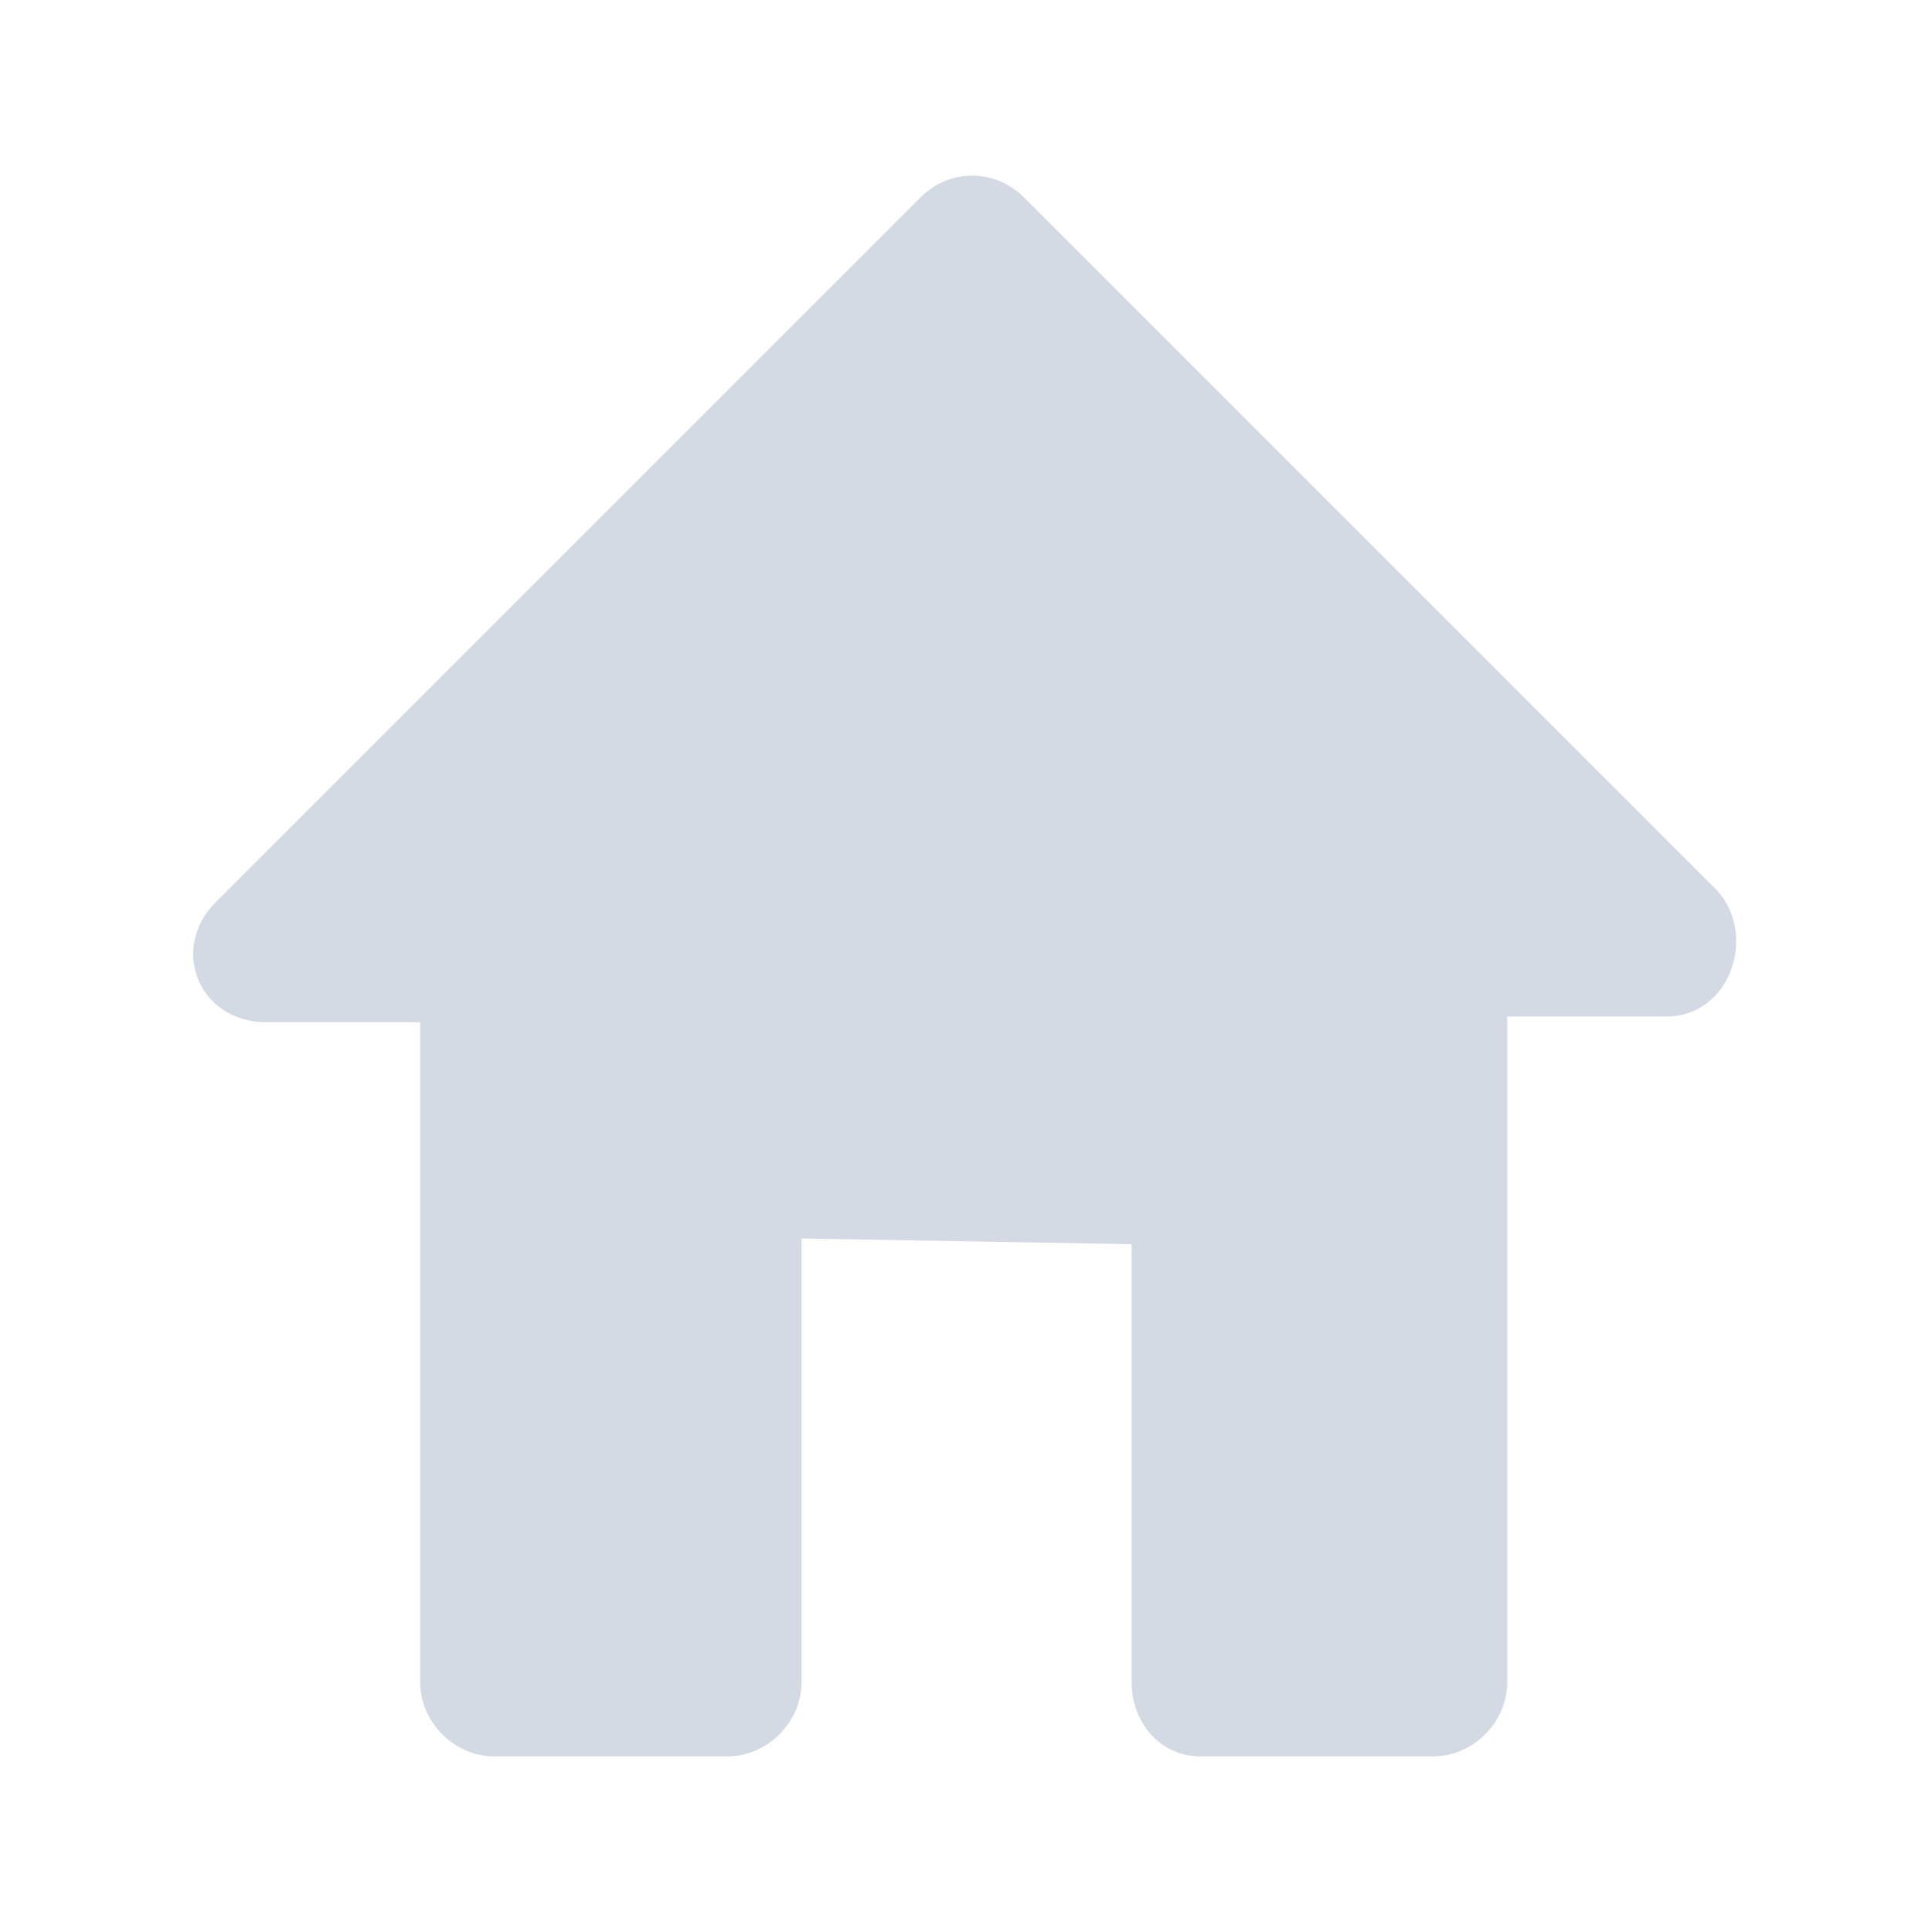
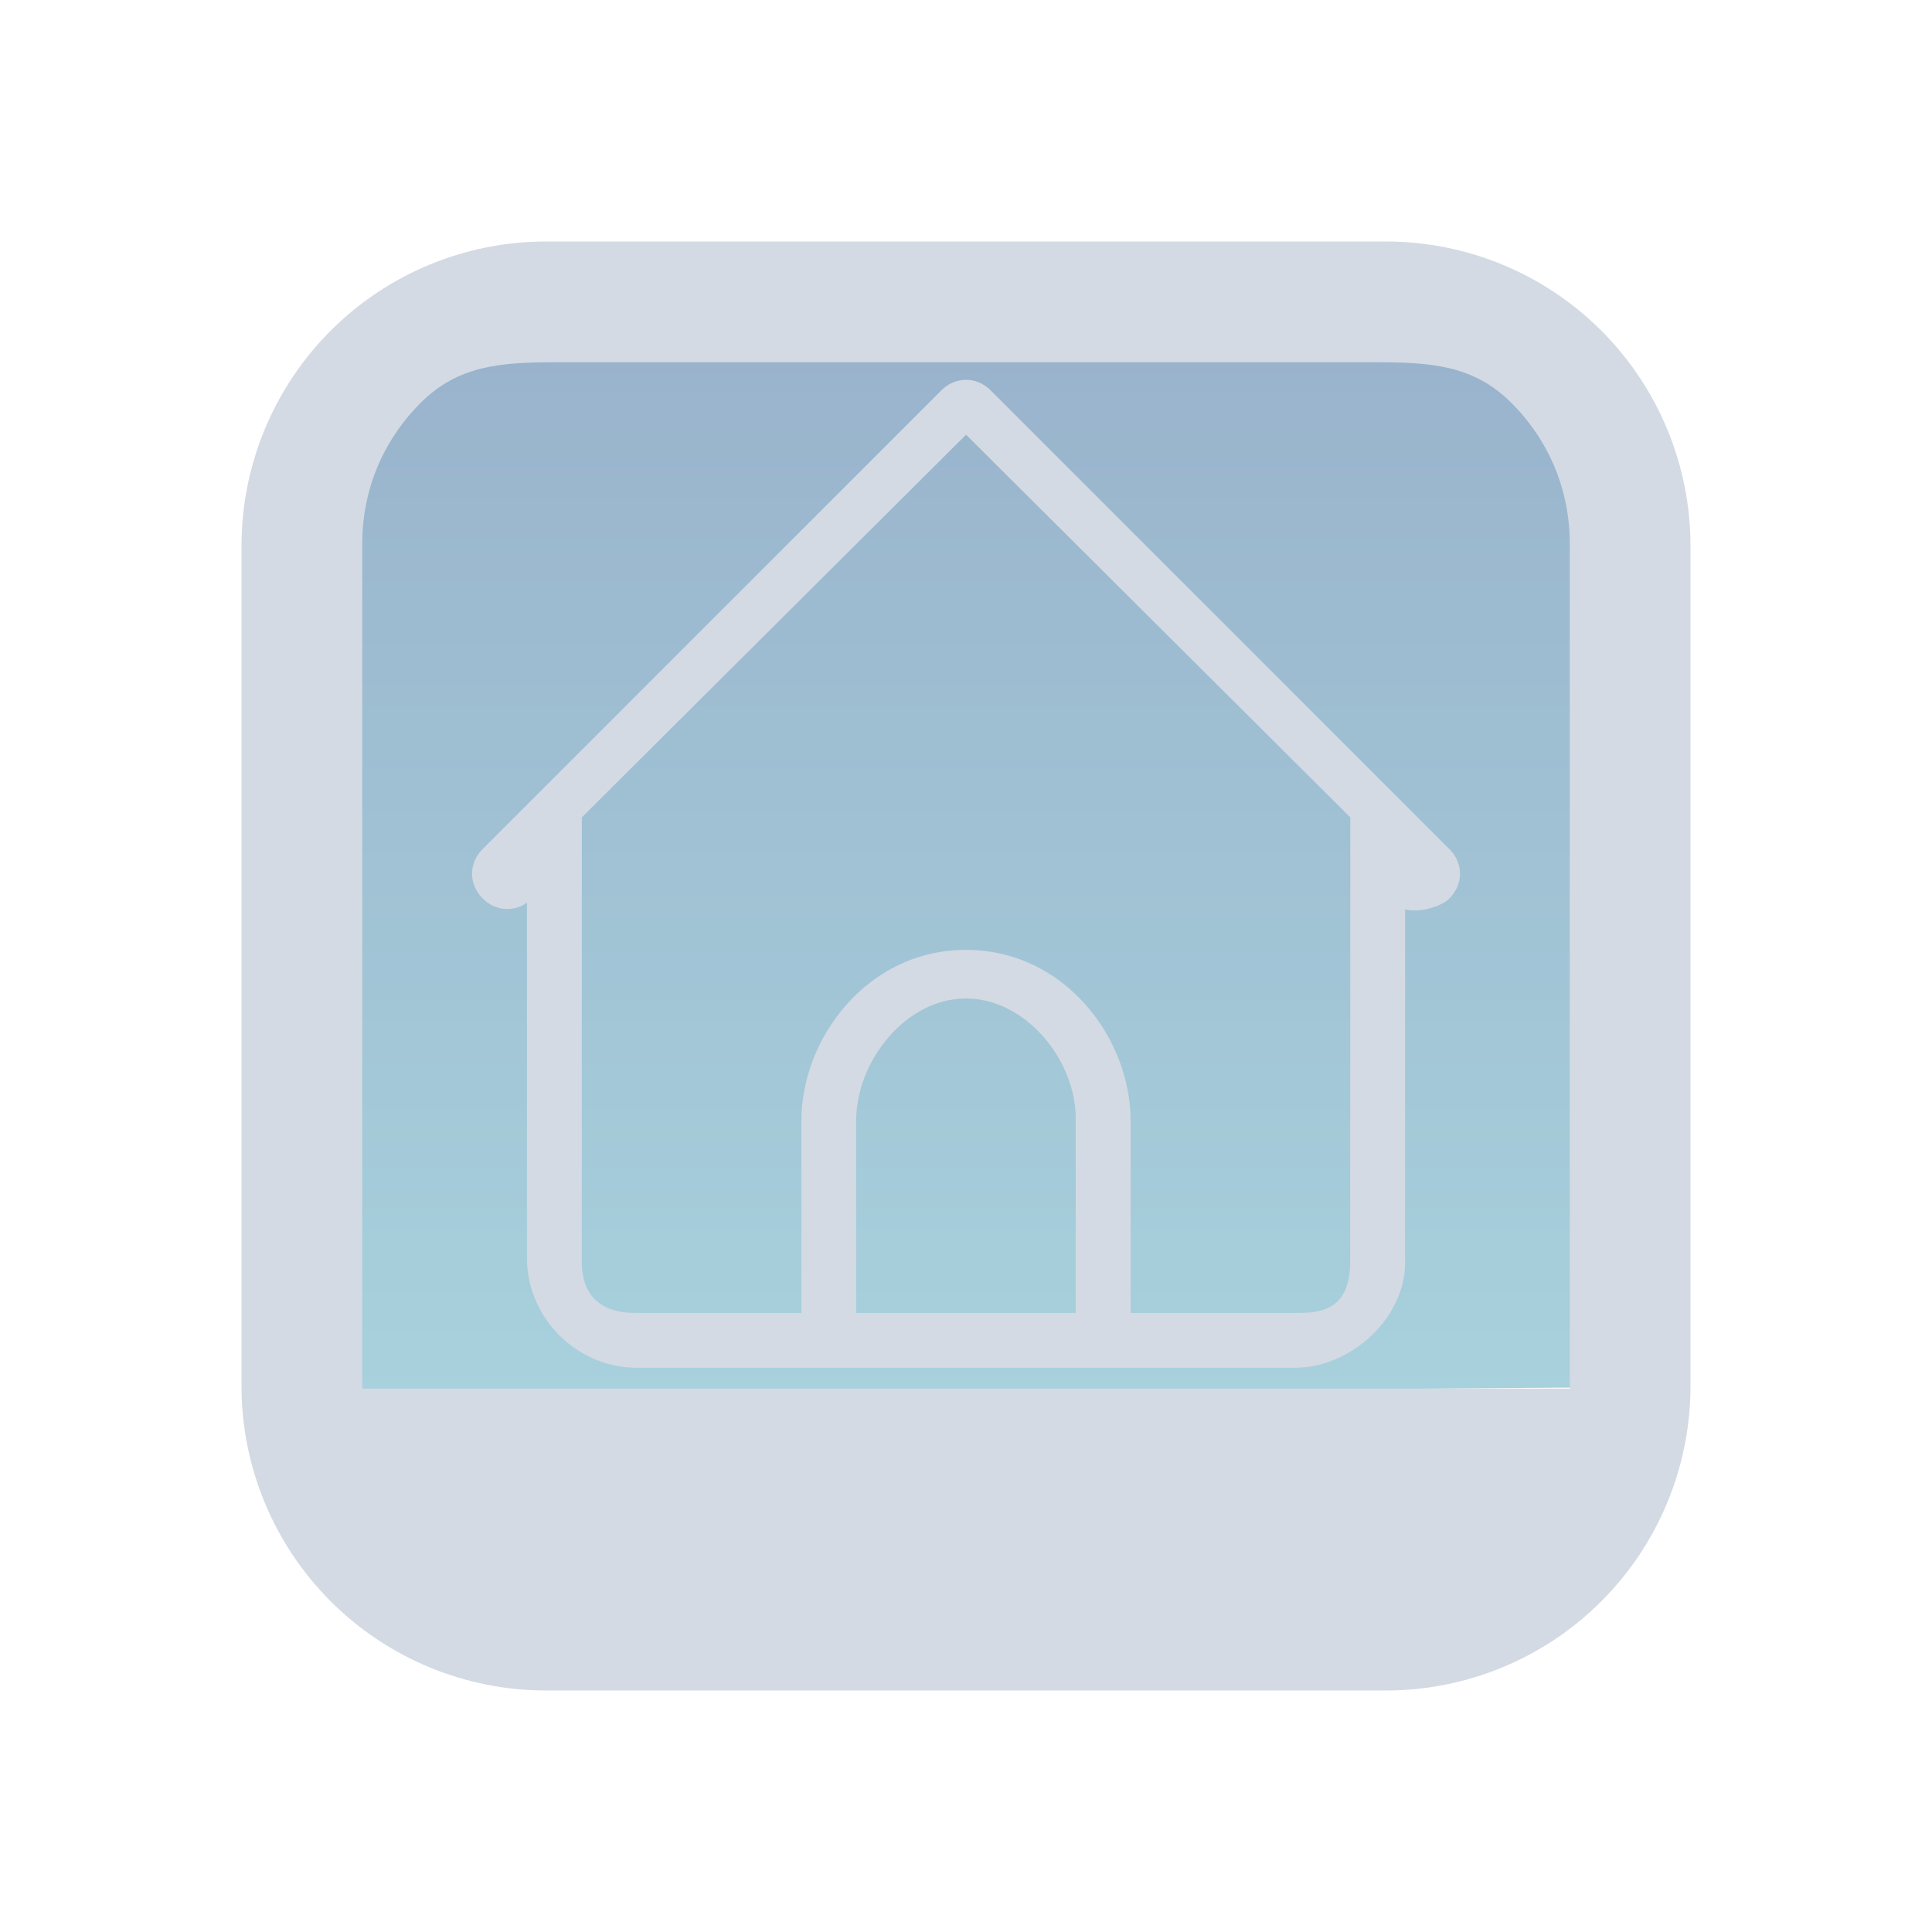
- <svg xmlns="http://www.w3.org/2000/svg" viewBox="0 0 22 22" id="svg" version="1.1" width="100%" height="100%">
+ <svg xmlns="http://www.w3.org/2000/svg" xmlns:xlink="http://www.w3.org/1999/xlink" viewBox="0 0 32 32" id="svg" version="1.1" width="32" height="32">
+   <g id="go-home">
+     <rect id="rect11" style="opacity:0.001;enable-background:new" y="0" x="0" height="32" width="32" />
+     <rect y="4" x="4" height="24" width="24" id="rect2996-7" style="opacity:0.01;fill:#d6dbf1;fill-opacity:1;stroke:none;stroke-width:1" />
+     <path id="path9068-9-37-8-0-1-5" d="m 26.1,5.832 -20.2,7e-6 V 23.132 L 26.1,22.982 Z" style="display:inline;overflow:visible;visibility:visible;opacity:0.6;fill:url(#linearGradient986);fill-opacity:1;fill-rule:nonzero;stroke:none;stroke-width:0.658;marker:none;enable-background:new" />
+     <path d="M 22.964,4 H 9.036 c -1.335,0.002 -2.615,0.533 -3.559,1.477 -0.944,0.944 -1.475,2.224 -1.477,3.559 v 13.928 -1.82e-4 c 0.002,1.335 0.533,2.615 1.477,3.559 0.944,0.944 2.224,1.475 3.559,1.477 h 13.928 -1.91e-4 c 1.335,-0.002 2.615,-0.533 3.559,-1.477 0.944,-0.944 1.475,-2.224 1.477,-3.559 V 9.036 C 27.998,7.701 27.467,6.421 26.523,5.477 25.579,4.533 24.299,4.002 22.964,4 Z M 9.2,6 H 22.8 c 0.887,0.001 1.604,0.044 2.231,0.671 C 25.658,7.298 25.999,8.113 26,9 V 23 H 6 V 9 c 0.001,-0.887 0.342,-1.702 0.969,-2.329 0.627,-0.627 1.344,-0.67 2.231,-0.671 z" id="path1193-36-3" style="fill:#d3dae3;fill-opacity:1;stroke-width:0.048;enable-background:new" />
+     <path d="M 24.006,14.064 16.409,6.466 c -0.234,-0.234 -0.584,-0.234 -0.818,0 l -7.597,7.597 c -0.234,0.234 -0.234,0.584 0,0.818 0.234,0.234 0.584,0.234 0.818,0 l -0.084,-0.175 v 6.13 c 0,0.994 0.825,1.818 1.818,1.818 h 10.909 c 0.909,0 1.86,-0.826 1.818,-1.818 v -6.13 l -0.084,0.175 c -0.143,0.298 0.584,0.234 0.818,0 0.234,-0.234 0.234,-0.584 -1e-6,-0.818 z m -9.825,7.682 v -3.182 c 0,-0.994 0.825,-2.026 1.818,-2.026 0.994,0 1.838,1.033 1.818,2.026 v 3.182 z m 8.182,-0.844 c 0,0.844 -0.558,0.844 -0.909,0.844 h -2.727 v -3.182 c 0,-1.364 -1.091,-2.831 -2.727,-2.831 -1.636,0 -2.727,1.467 -2.727,2.831 v 3.182 h -2.727 c -0.195,0 -0.909,0 -0.909,-0.844 v -7.364 l 6.364,-6.338 6.364,6.338 z" id="path2-3-5" style="fill:#d3dae3;fill-opacity:1;stroke-width:0.033" />
+   </g>
  <defs id="defs81">
    <style id="current-color-scheme" type="text/css" />
+     <linearGradient id="linearGradient11400">
+       <stop style="stop-color:#5581aa;stop-opacity:1;" offset="0" id="stop11396" />
+       <stop style="stop-color:#6db2c5;stop-opacity:1;" offset="1" id="stop11398" />
+     </linearGradient>
+     <linearGradient xlink:href="#linearGradient11400" id="linearGradient986" gradientUnits="userSpaceOnUse" gradientTransform="matrix(0.5099997,0,0,0.4325014,-58.86997,-252.0955)" x1="148.961" y1="596.709" x2="148.961" y2="636.015" />
  </defs>
-   <g id="go-down" transform="matrix(0.9166667,0,0,0.9166667,-30.08333,0)" style="fill:#d3dae3;fill-opacity:1">
+   <g id="go-down" transform="matrix(0.9166667,0,0,0.9166667,-20.08333,4.9)" style="fill:#d3dae3;fill-opacity:1">
    <rect style="opacity:0.01;fill:#d3dae3;fill-opacity:1;stroke:none" id="rect3098" width="24" height="24" x="155" y="0" />
    <path id="rect4176-9" d="M 157.884,7.028 157,7.912 164.656,15.568 167,17.912 169.344,15.568 177,7.912 176.116,7.028 168.46,14.684 167,16.144 165.54,14.684 Z" style="fill:#d3dae3;fill-opacity:1;stroke:none" class="ColorScheme-Text" />
  </g>
-   <g id="go-next" transform="matrix(0.9166667,0,0,0.9166667,-17.33333,0)" style="fill:#d3dae3;fill-opacity:1">
+   <g id="go-next" transform="matrix(0.9166667,0,0,0.9166667,-7.333333,4.9)" style="fill:#d3dae3;fill-opacity:1">
    <rect style="opacity:0.01;fill:#d3dae3;fill-opacity:1;stroke:none" id="rect3094" width="24" height="24" x="80" y="0" />
    <path id="rect4176-6" d="m 88.949,1.949 -0.888,0.888 7.695,7.695 1.467,1.467 -1.467,1.467 -7.695,7.695 0.888,0.888 7.695,-7.695 L 99,12 96.644,9.644 Z" style="fill:#d3dae3;fill-opacity:1;stroke:none" class="ColorScheme-Text" />
  </g>
-   <g id="go-previous" transform="matrix(0.9166667,0,0,0.9166667,-8.666667,0)" style="fill:#d3dae3;fill-opacity:1">
+   <g id="go-previous" transform="matrix(0.9166667,0,0,0.9166667,1.333334,4.9)" style="fill:#d3dae3;fill-opacity:1">
    <rect y="0" x="40" height="24" width="24" id="rect3092" style="opacity:0.01;fill:#d3dae3;fill-opacity:1;stroke:none" />
    <path id="rect4176-31" d="m 56.088,2 -7.656,7.656 -2.344,2.344 2.344,2.344 7.656,7.656 0.884,-0.884 L 49.316,13.46 47.856,12 49.316,10.54 56.972,2.884 Z" style="fill:#d3dae3;fill-opacity:1;stroke:none" class="ColorScheme-Text" />
  </g>
-   <g id="go-up" transform="matrix(0.9166667,0,0,0.9166667,-21.41667,0)" style="fill:#d3dae3;fill-opacity:1">
+   <g id="go-up" transform="matrix(0.9166667,0,0,0.9166667,-11.41667,4.9)" style="fill:#d3dae3;fill-opacity:1">
    <rect y="0" x="115" height="24" width="24" id="rect3096" style="opacity:0.01;fill:#d3dae3;fill-opacity:1;stroke:none" />
    <path id="rect4176-2" d="M 117.884,16.912 117,16.028 124.656,8.372 127,6.028 l 2.344,2.344 7.656,7.656 -0.884,0.884 -7.656,-7.656 -1.46,-1.46 -1.46,1.46 z" style="fill:#d3dae3;fill-opacity:1;stroke:none" class="ColorScheme-Text" />
  </g>
-   <g id="go-home" style="fill:#d6dbf1;fill-opacity:1">
-     <rect y="0" x="0" height="22" width="22" id="rect2996" style="opacity:0.01;fill:#d6dbf1;fill-opacity:1;stroke:none;stroke-width:0.917" />
-     <path class="fil0" d="m 17.163,11.575 v 7.582 C 17.163,19.611 16.774,20 16.321,20 h -2.657 c -0.454,0 -0.778,-0.389 -0.778,-0.842 v -4.99 l -3.759,-0.065 v 5.055 C 9.127,19.611 8.738,20 8.285,20 H 5.628 C 5.174,20 4.785,19.611 4.785,19.158 v -7.518 H 3.035 c -0.778,0 -1.102,-0.842 -0.583,-1.361 l 8.036,-8.036 c 0.324,-0.324 0.842,-0.324 1.167,0 l 7.906,7.906 c 0.454,0.518 0.13,1.426 -0.583,1.426 z" id="path6" style="fill:#d3dae3;fill-opacity:1;stroke-width:0.065;image-rendering:optimizeQuality;shape-rendering:geometricPrecision;text-rendering:geometricPrecision" />
-   </g>
</svg>
